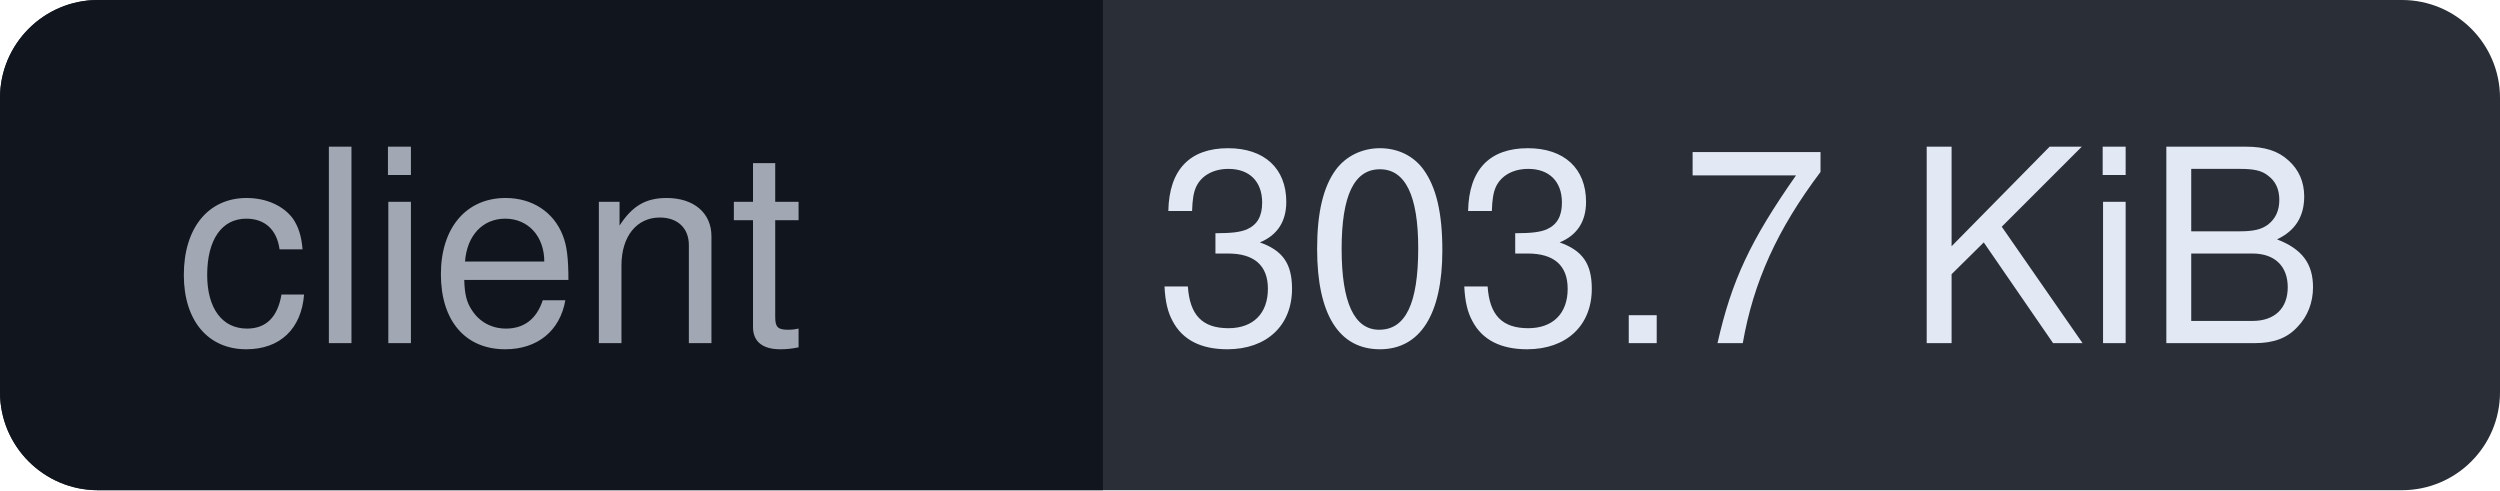
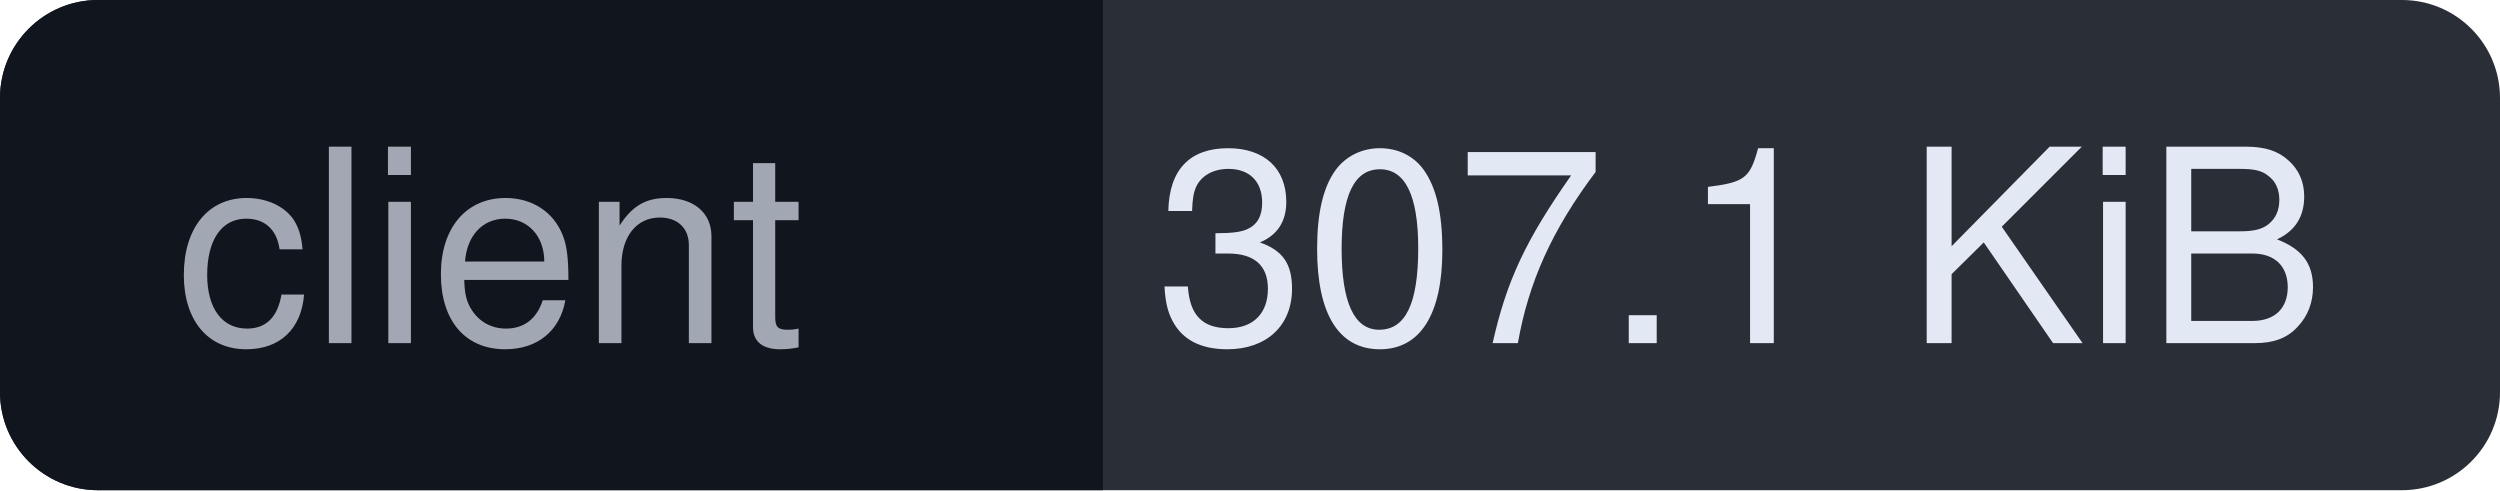
- <svg xmlns="http://www.w3.org/2000/svg" width="102" height="20" role="img" aria-label="client: 303.7 KiB">
+ <svg xmlns="http://www.w3.org/2000/svg" width="102" height="20" role="img" aria-label="client: 307.1 KiB">
  <rect width="102" height="20" rx="4" fill="#292e37" />
  <path d="M0 4a4 4 0 0 1 4-4h41v20H4a4 4 0 0 1-4-4z" fill="#11151d" />
  <g font-family="system-ui,-apple-system,Segoe UI,Helvetica,Arial,sans-serif" font-size="11" text-anchor="middle">
    <text x="20" y="14" fill="#a2a8b3">client</text>
-     <text x="71" y="14" fill="#e2e8f4">303.7 KiB</text>
+     <text x="71" y="14" fill="#e2e8f4">307.1 KiB</text>
  </g>
</svg>
